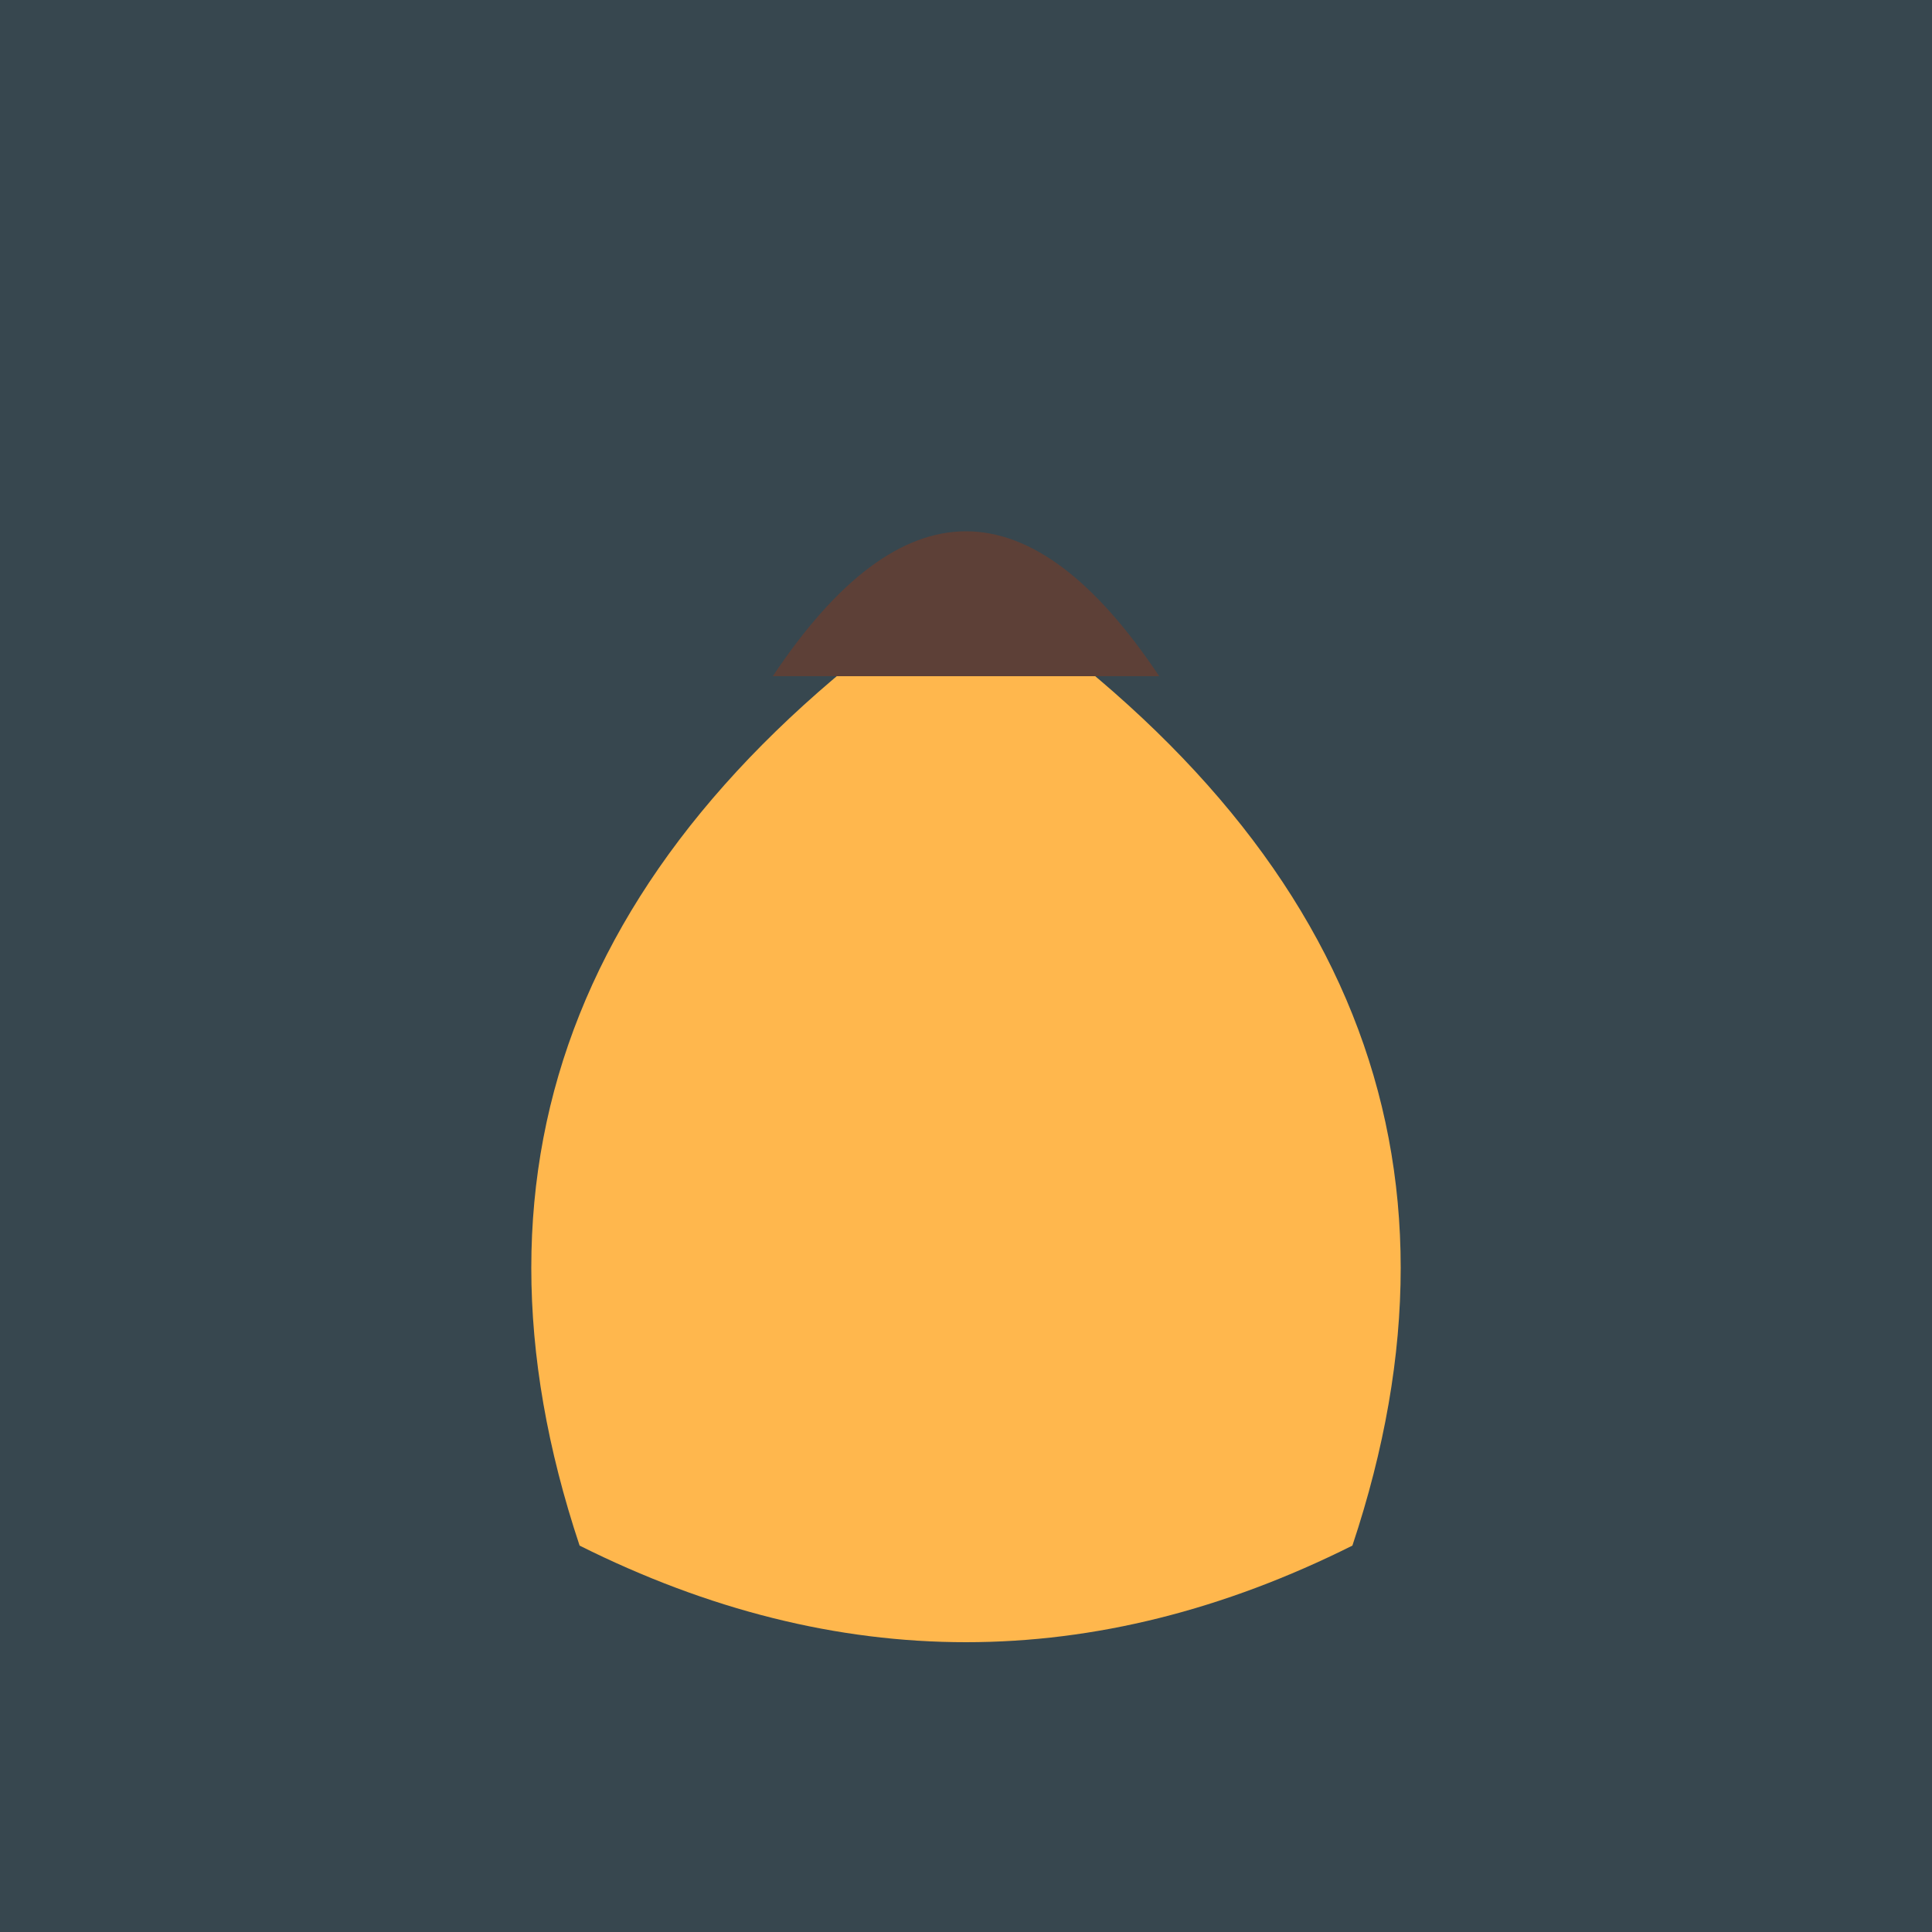
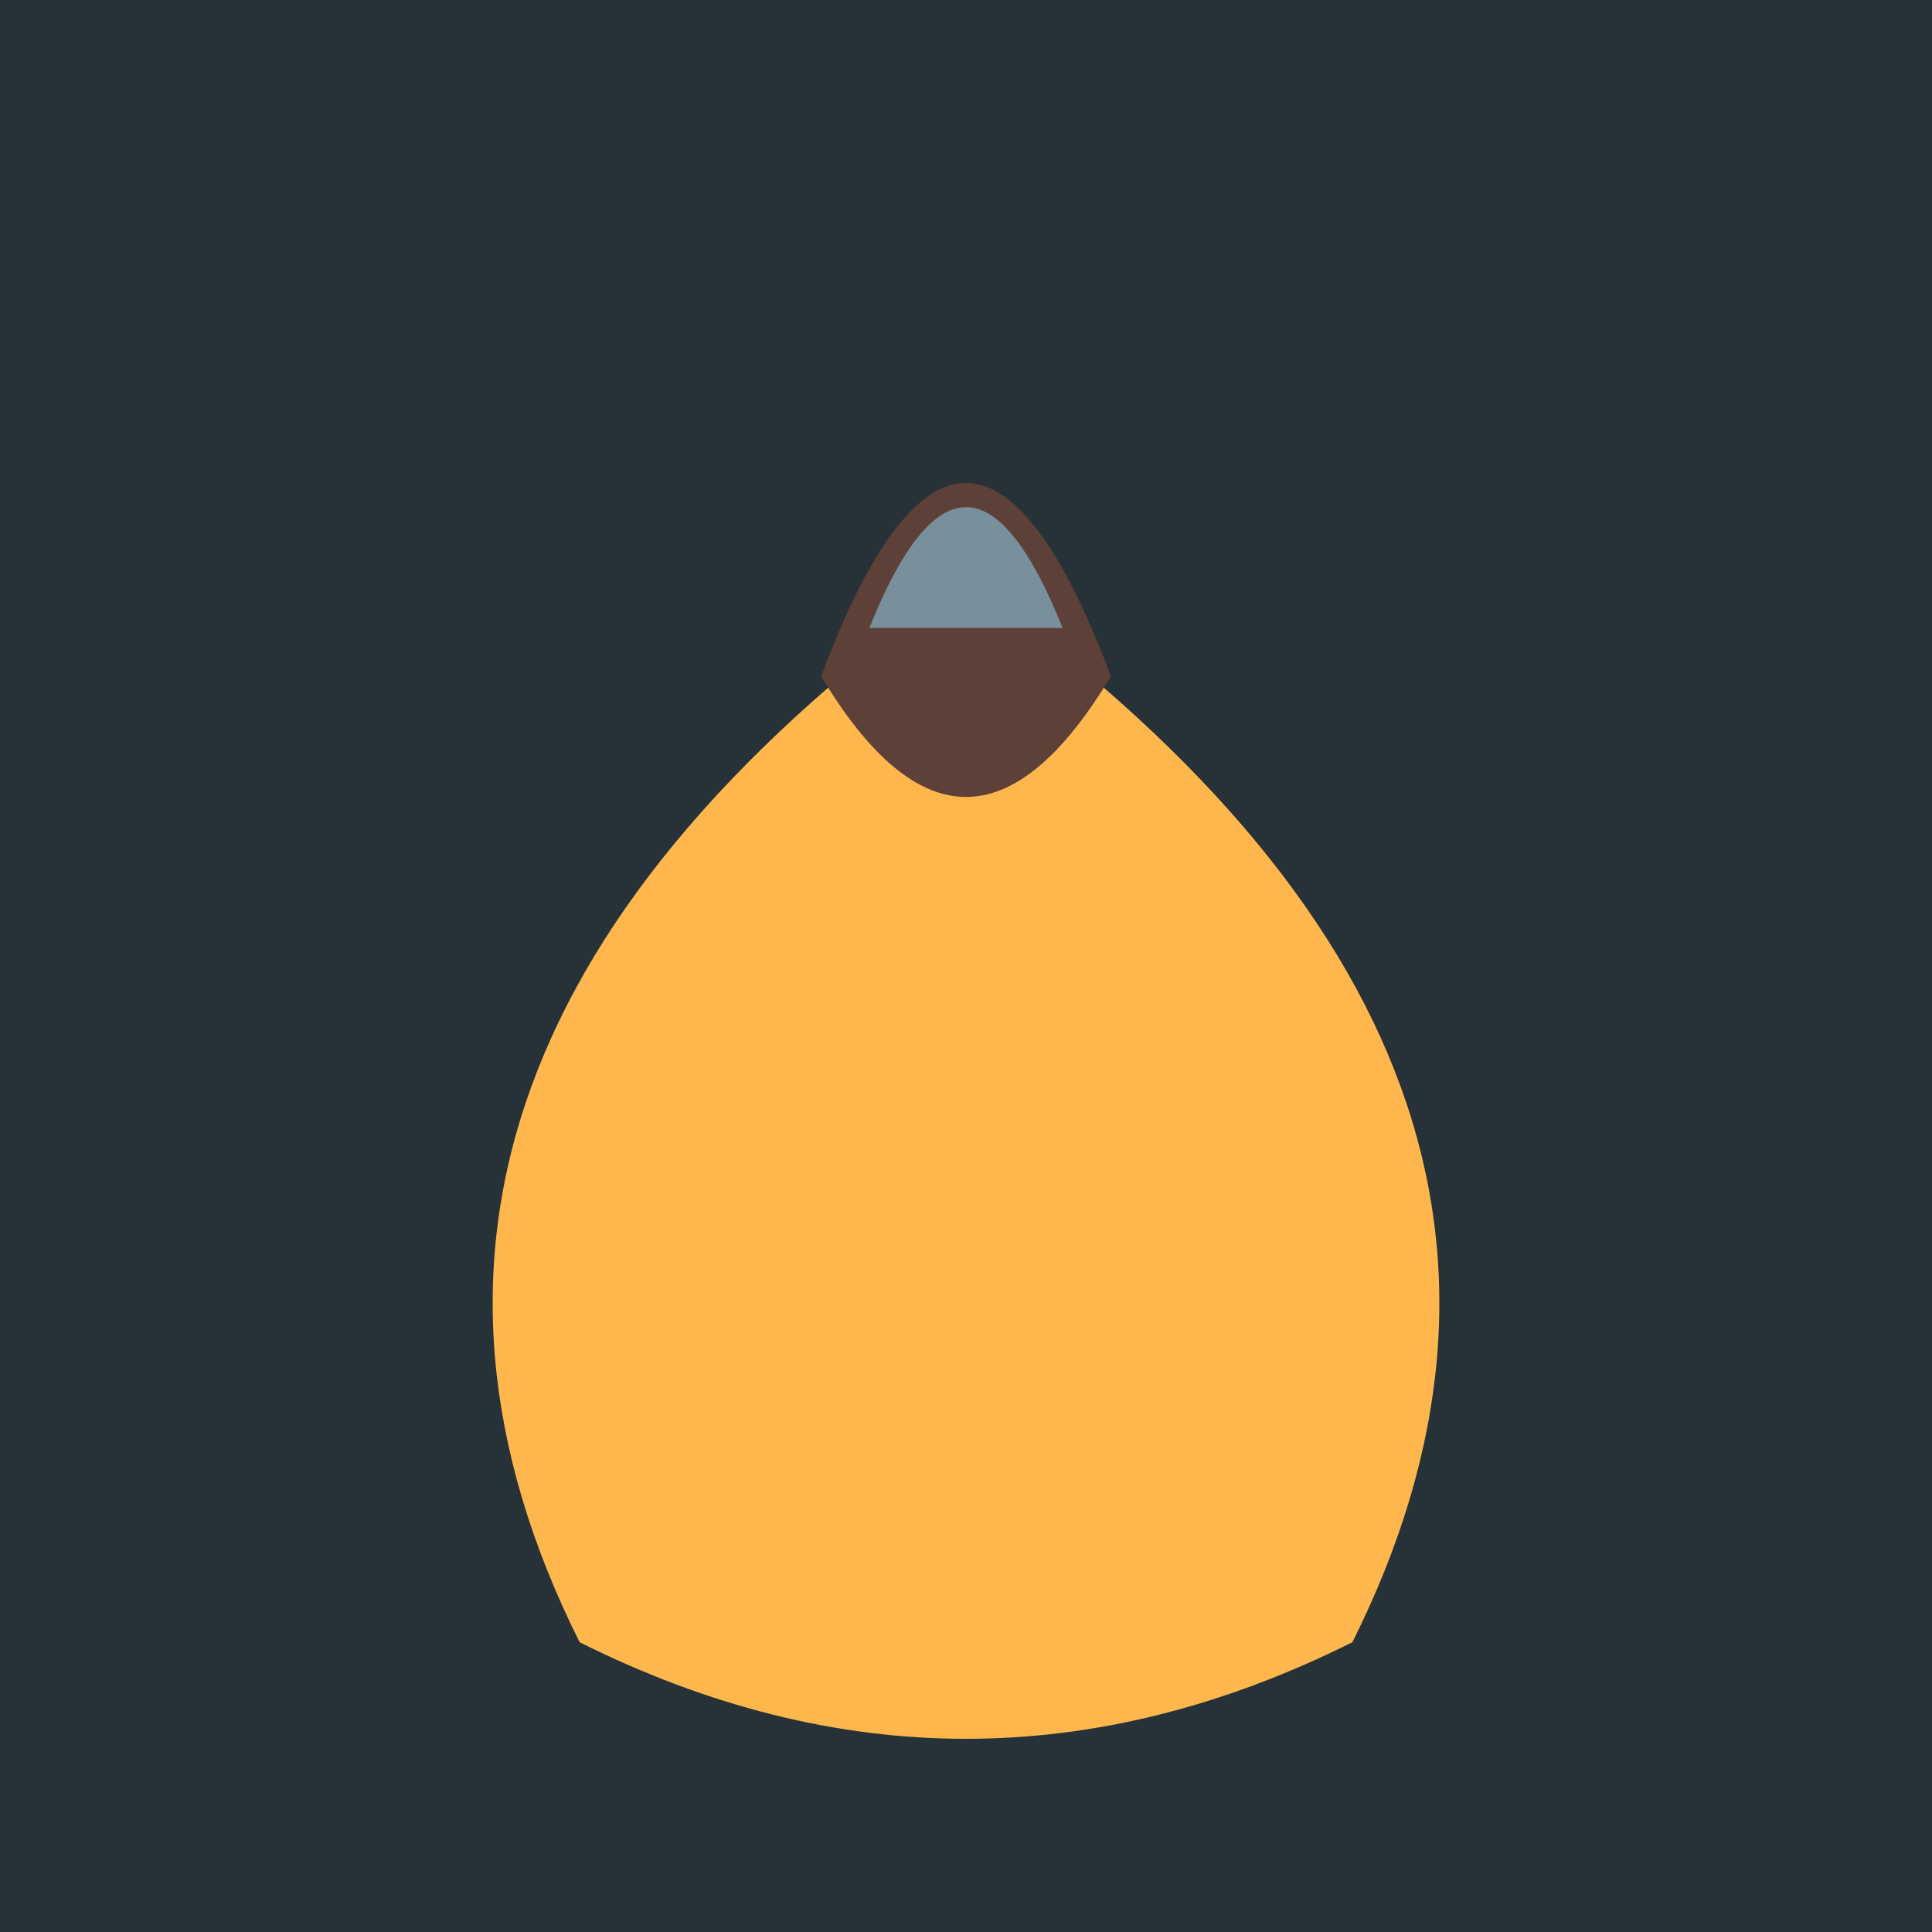
- <svg xmlns="http://www.w3.org/2000/svg" viewBox="0 0 100 100">
-   <rect width="100" height="100" fill="#37474f" />
-   <path d="M 50 30 Q 80 50 70 80 Q 50 90 30 80 Q 20 50 50 30 Z" fill="#ffb74d" />
-   <path d="M 40 35 Q 50 20 60 35 Z" fill="#5d4037" />
+ <svg xmlns="http://www.w3.org/2000/svg" viewBox="0 0 400 400" width="100%" height="100%">
+   <rect width="400" height="400" fill="#263238" />
+   <path d="M 200 120 Q 340 220 280 340 Q 200 380 120 340 Q 60 220 200 120 Z" fill="#ffb74d" />
+   <path d="M 170 140 Q 200 60 230 140 Q 200 190 170 140 Z" fill="#5d4037" />
+   <path d="M 180 130 Q 200 80 220 130 Z" fill="#78909c" />
</svg>
